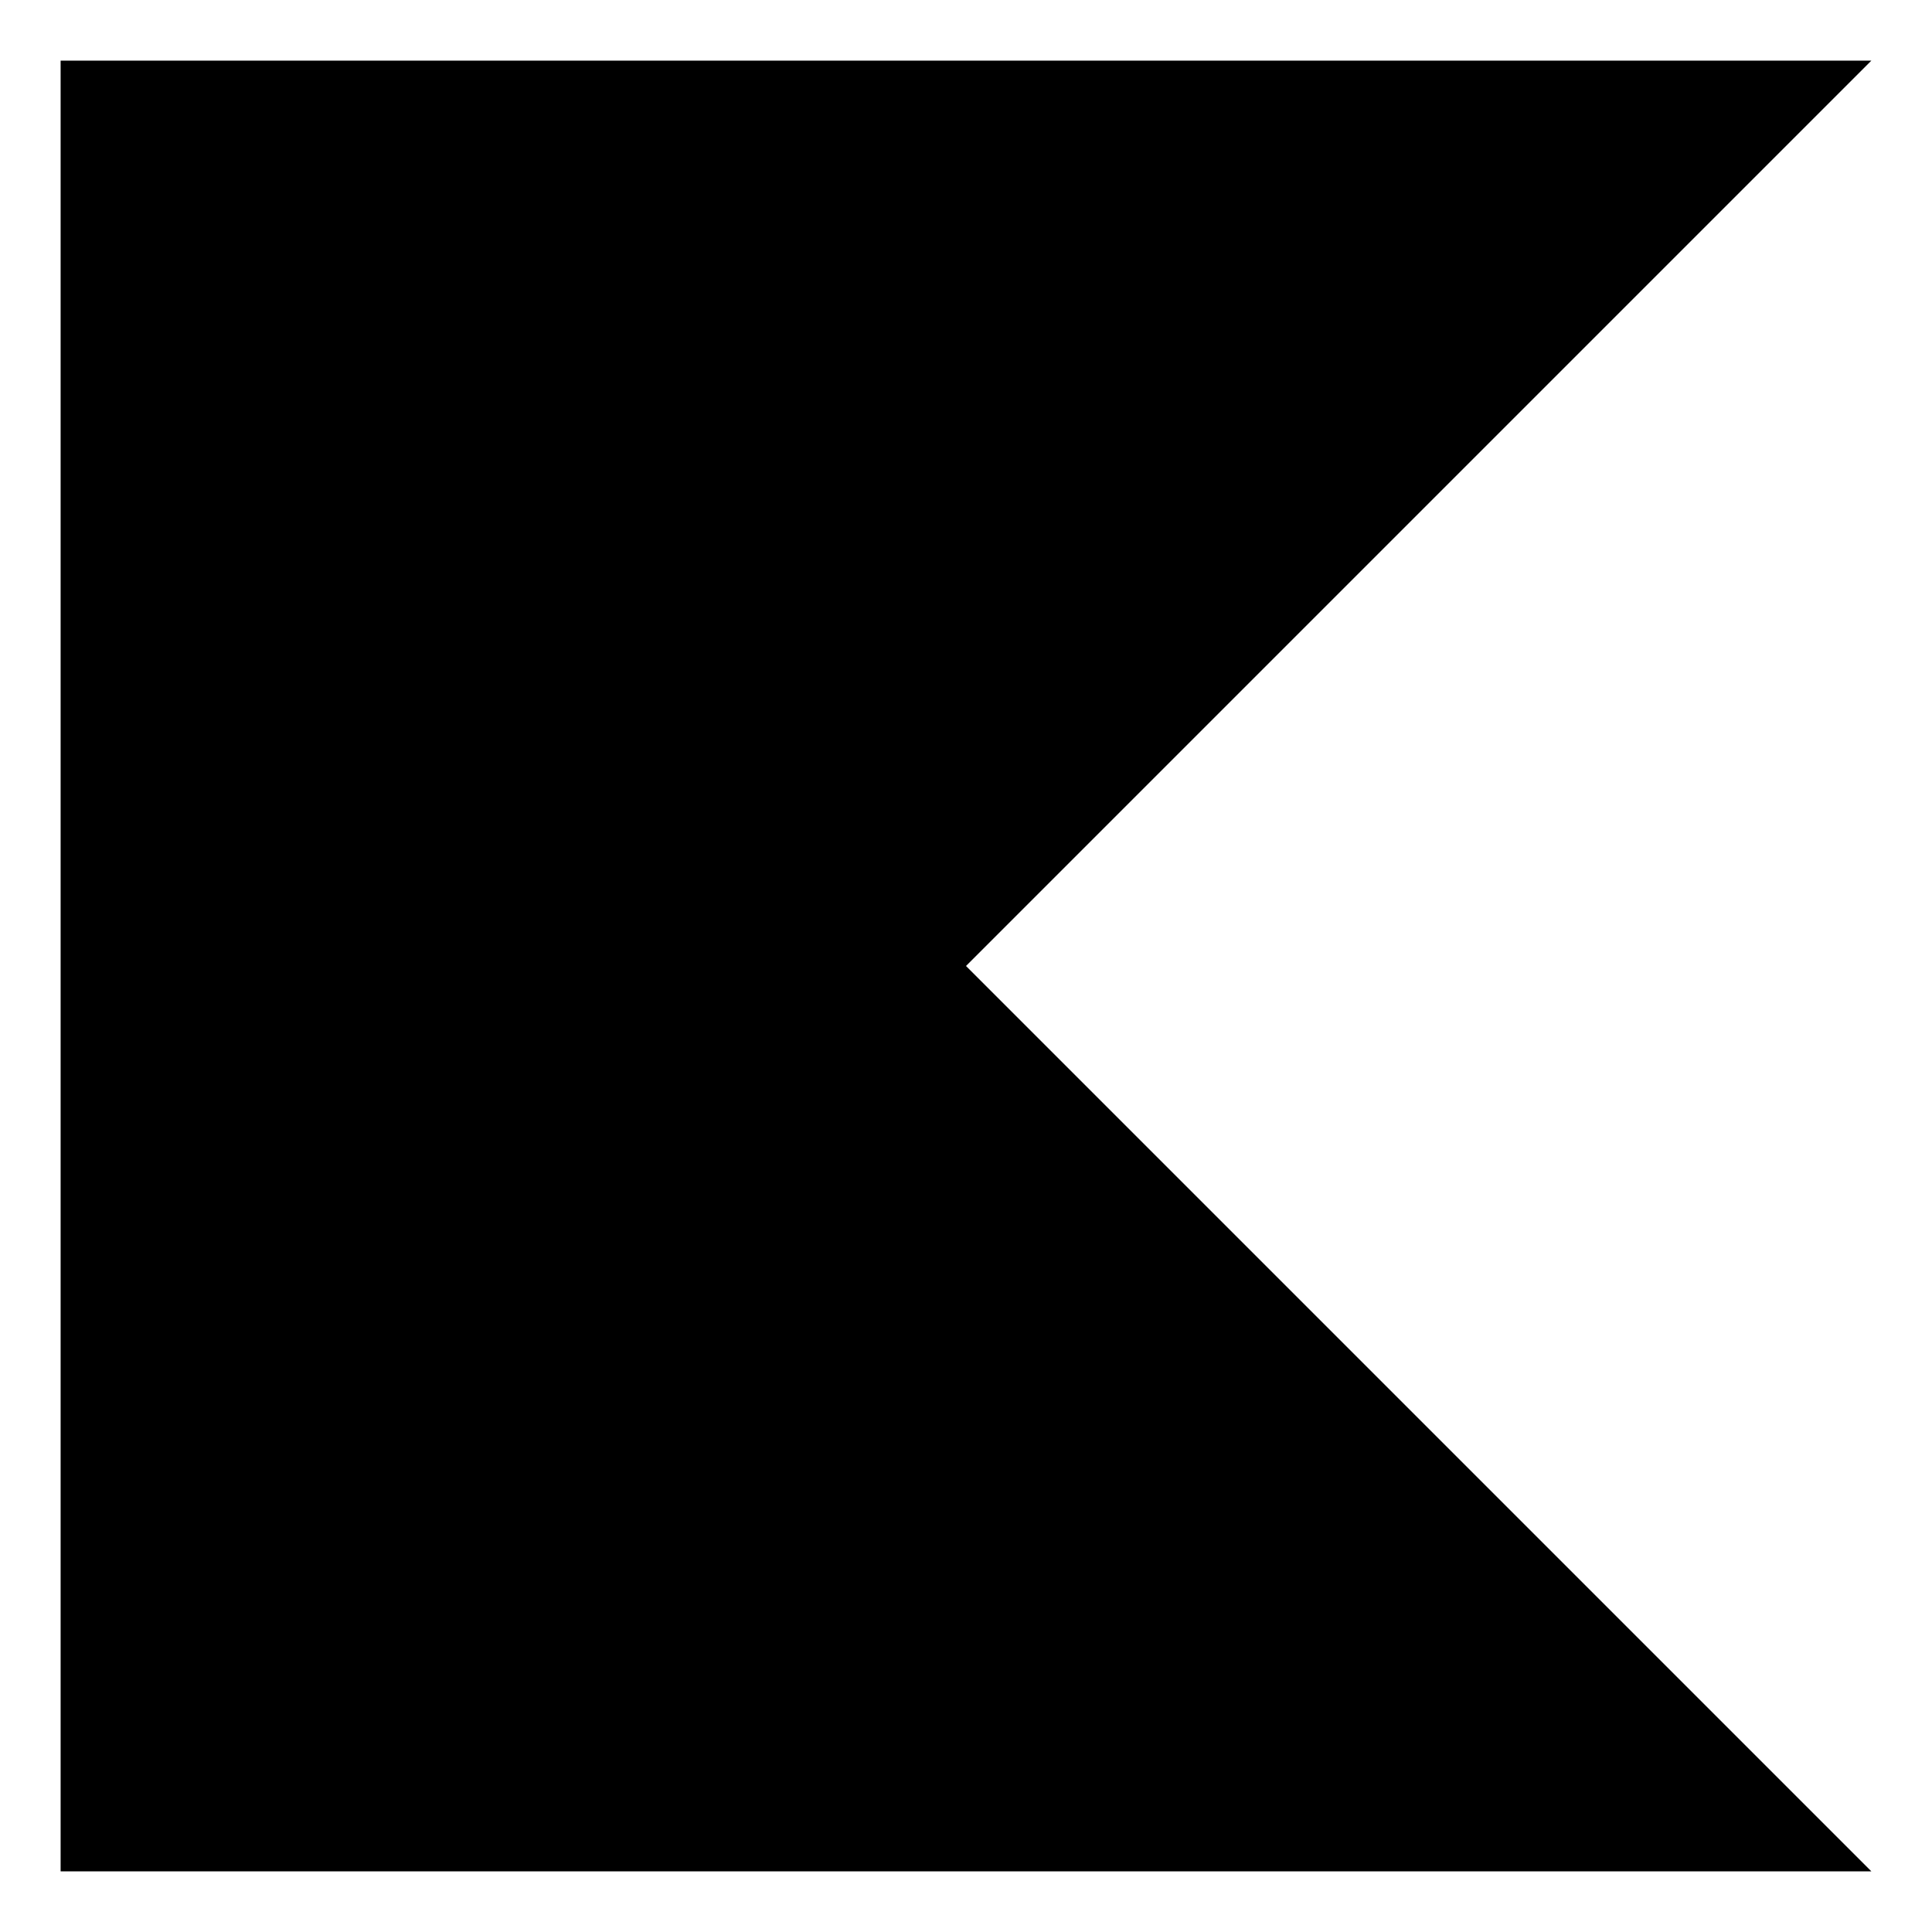
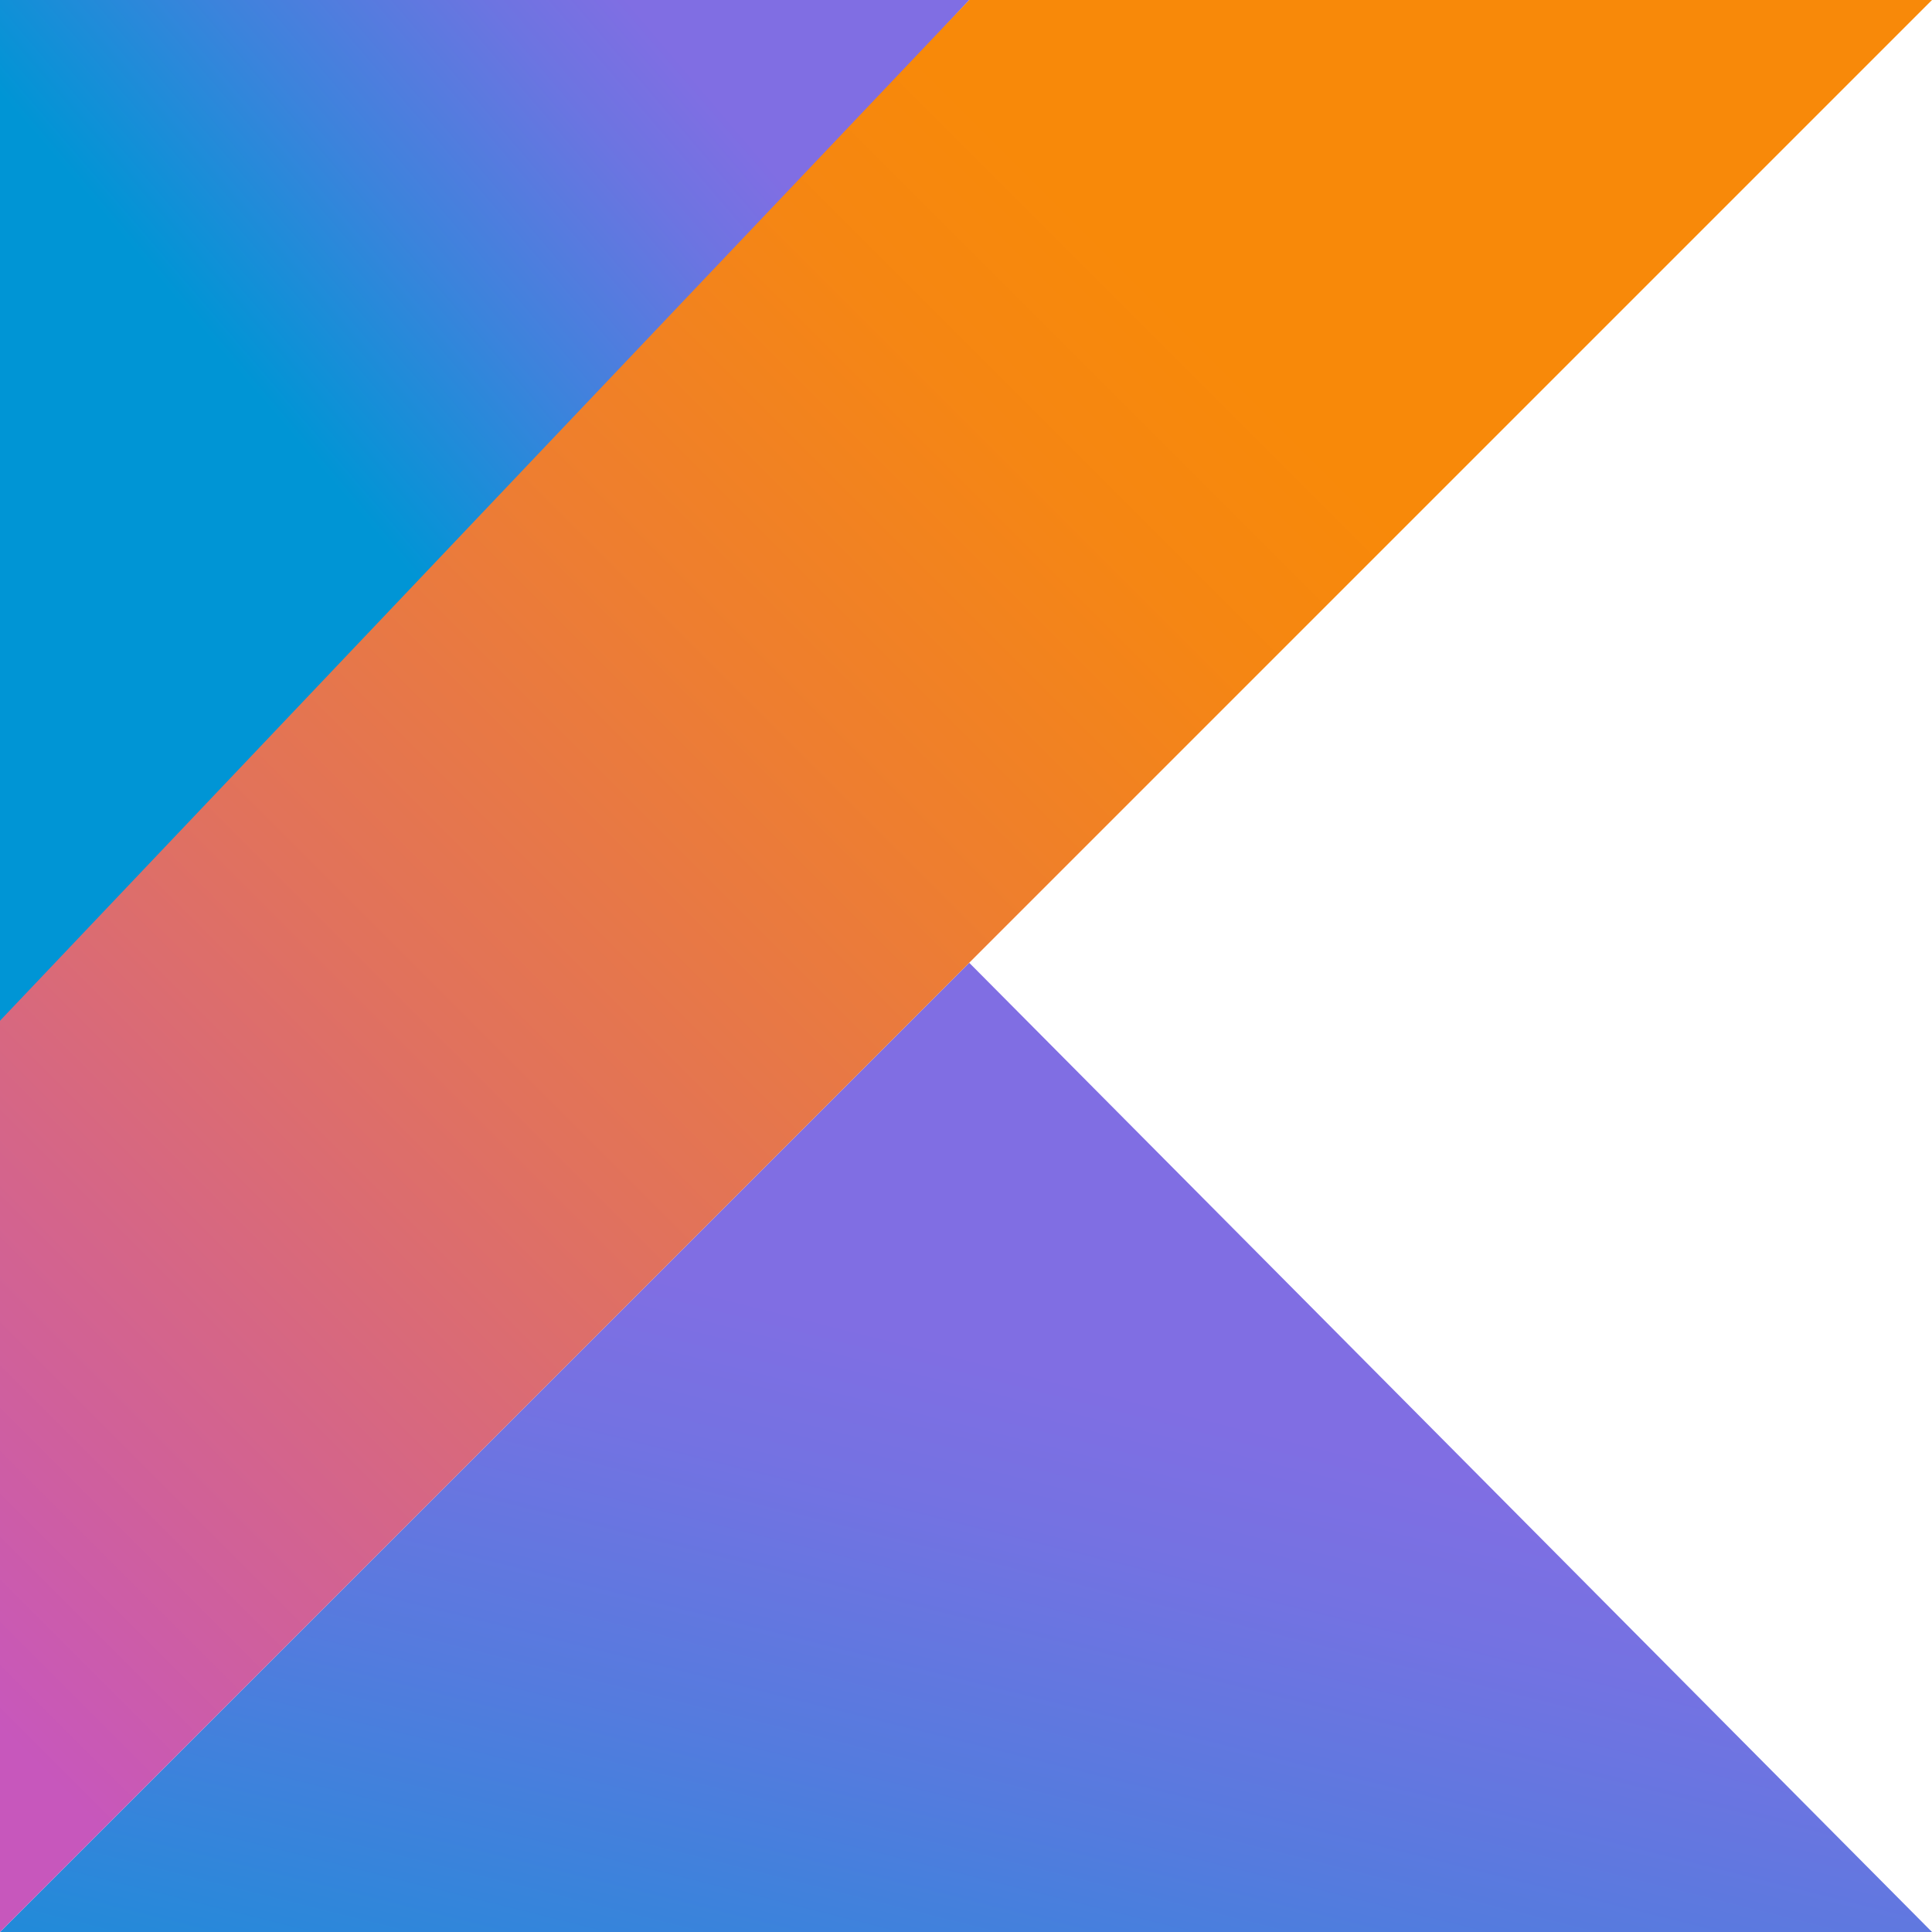
- <svg xmlns="http://www.w3.org/2000/svg" fill="#000000" width="800px" height="800px" viewBox="0 0 32 32" version="1.1">
-   <path d="M30.996 30.996h-29.992v-29.992h29.992l-14.996 14.996 14.996 14.996z" />
+ <svg xmlns="http://www.w3.org/2000/svg" width="800px" height="800px" viewBox="0 0 256 256" version="1.1" preserveAspectRatio="xMidYMid">
+   <defs>
+     <linearGradient x1="26.599%" y1="146.559%" x2="73.845%" y2="52.381%" id="linearGradient-1">
+       <stop stop-color="#0095D5" offset="9.677%">
+ 
+ </stop>
+       <stop stop-color="#238AD9" offset="30.07%">
+ 
+ </stop>
+       <stop stop-color="#557BDE" offset="62.11%">
+ 
+ </stop>
+       <stop stop-color="#7472E2" offset="86.43%">
+ 
+ </stop>
+       <stop stop-color="#806EE3" offset="100%">
+ 
+ </stop>
+     </linearGradient>
+     <linearGradient x1="13.984%" y1="37.105%" x2="68.682%" y2="-13.554%" id="linearGradient-2">
+       <stop stop-color="#0095D5" offset="11.83%">
+ 
+ </stop>
+       <stop stop-color="#3C83DC" offset="41.78%">
+ 
+ </stop>
+       <stop stop-color="#6D74E1" offset="69.62%">
+ 
+ </stop>
+       <stop stop-color="#806EE3" offset="83.33%">
+ 
+ </stop>
+     </linearGradient>
+     <linearGradient x1="-16.836%" y1="91.94%" x2="76.219%" y2="-1.116%" id="linearGradient-3">
+       <stop stop-color="#C757BC" offset="10.75%">
+ 
+ </stop>
+       <stop stop-color="#D0609A" offset="21.38%">
+ 
+ </stop>
+       <stop stop-color="#E1725C" offset="42.54%">
+ 
+ </stop>
+       <stop stop-color="#EE7E2F" offset="60.48%">
+ 
+ </stop>
+       <stop stop-color="#F58613" offset="74.3%">
+ 
+ </stop>
+       <stop stop-color="#F88909" offset="82.32%">
+ 
+ </stop>
+     </linearGradient>
+   </defs>
+   <g>
+     <polygon fill="url(#linearGradient-1)" points="0 256 128.427 127.573 256 256">
+ 
+ </polygon>
+     <polygon fill="url(#linearGradient-2)" points="0 0 128.427 0 0 138.667">
+ 
+ </polygon>
+     <polygon fill="url(#linearGradient-3)" points="128.427 0 0 135.253 0 256 128.427 127.573 256 0">
+ 
+ </polygon>
+   </g>
</svg>
